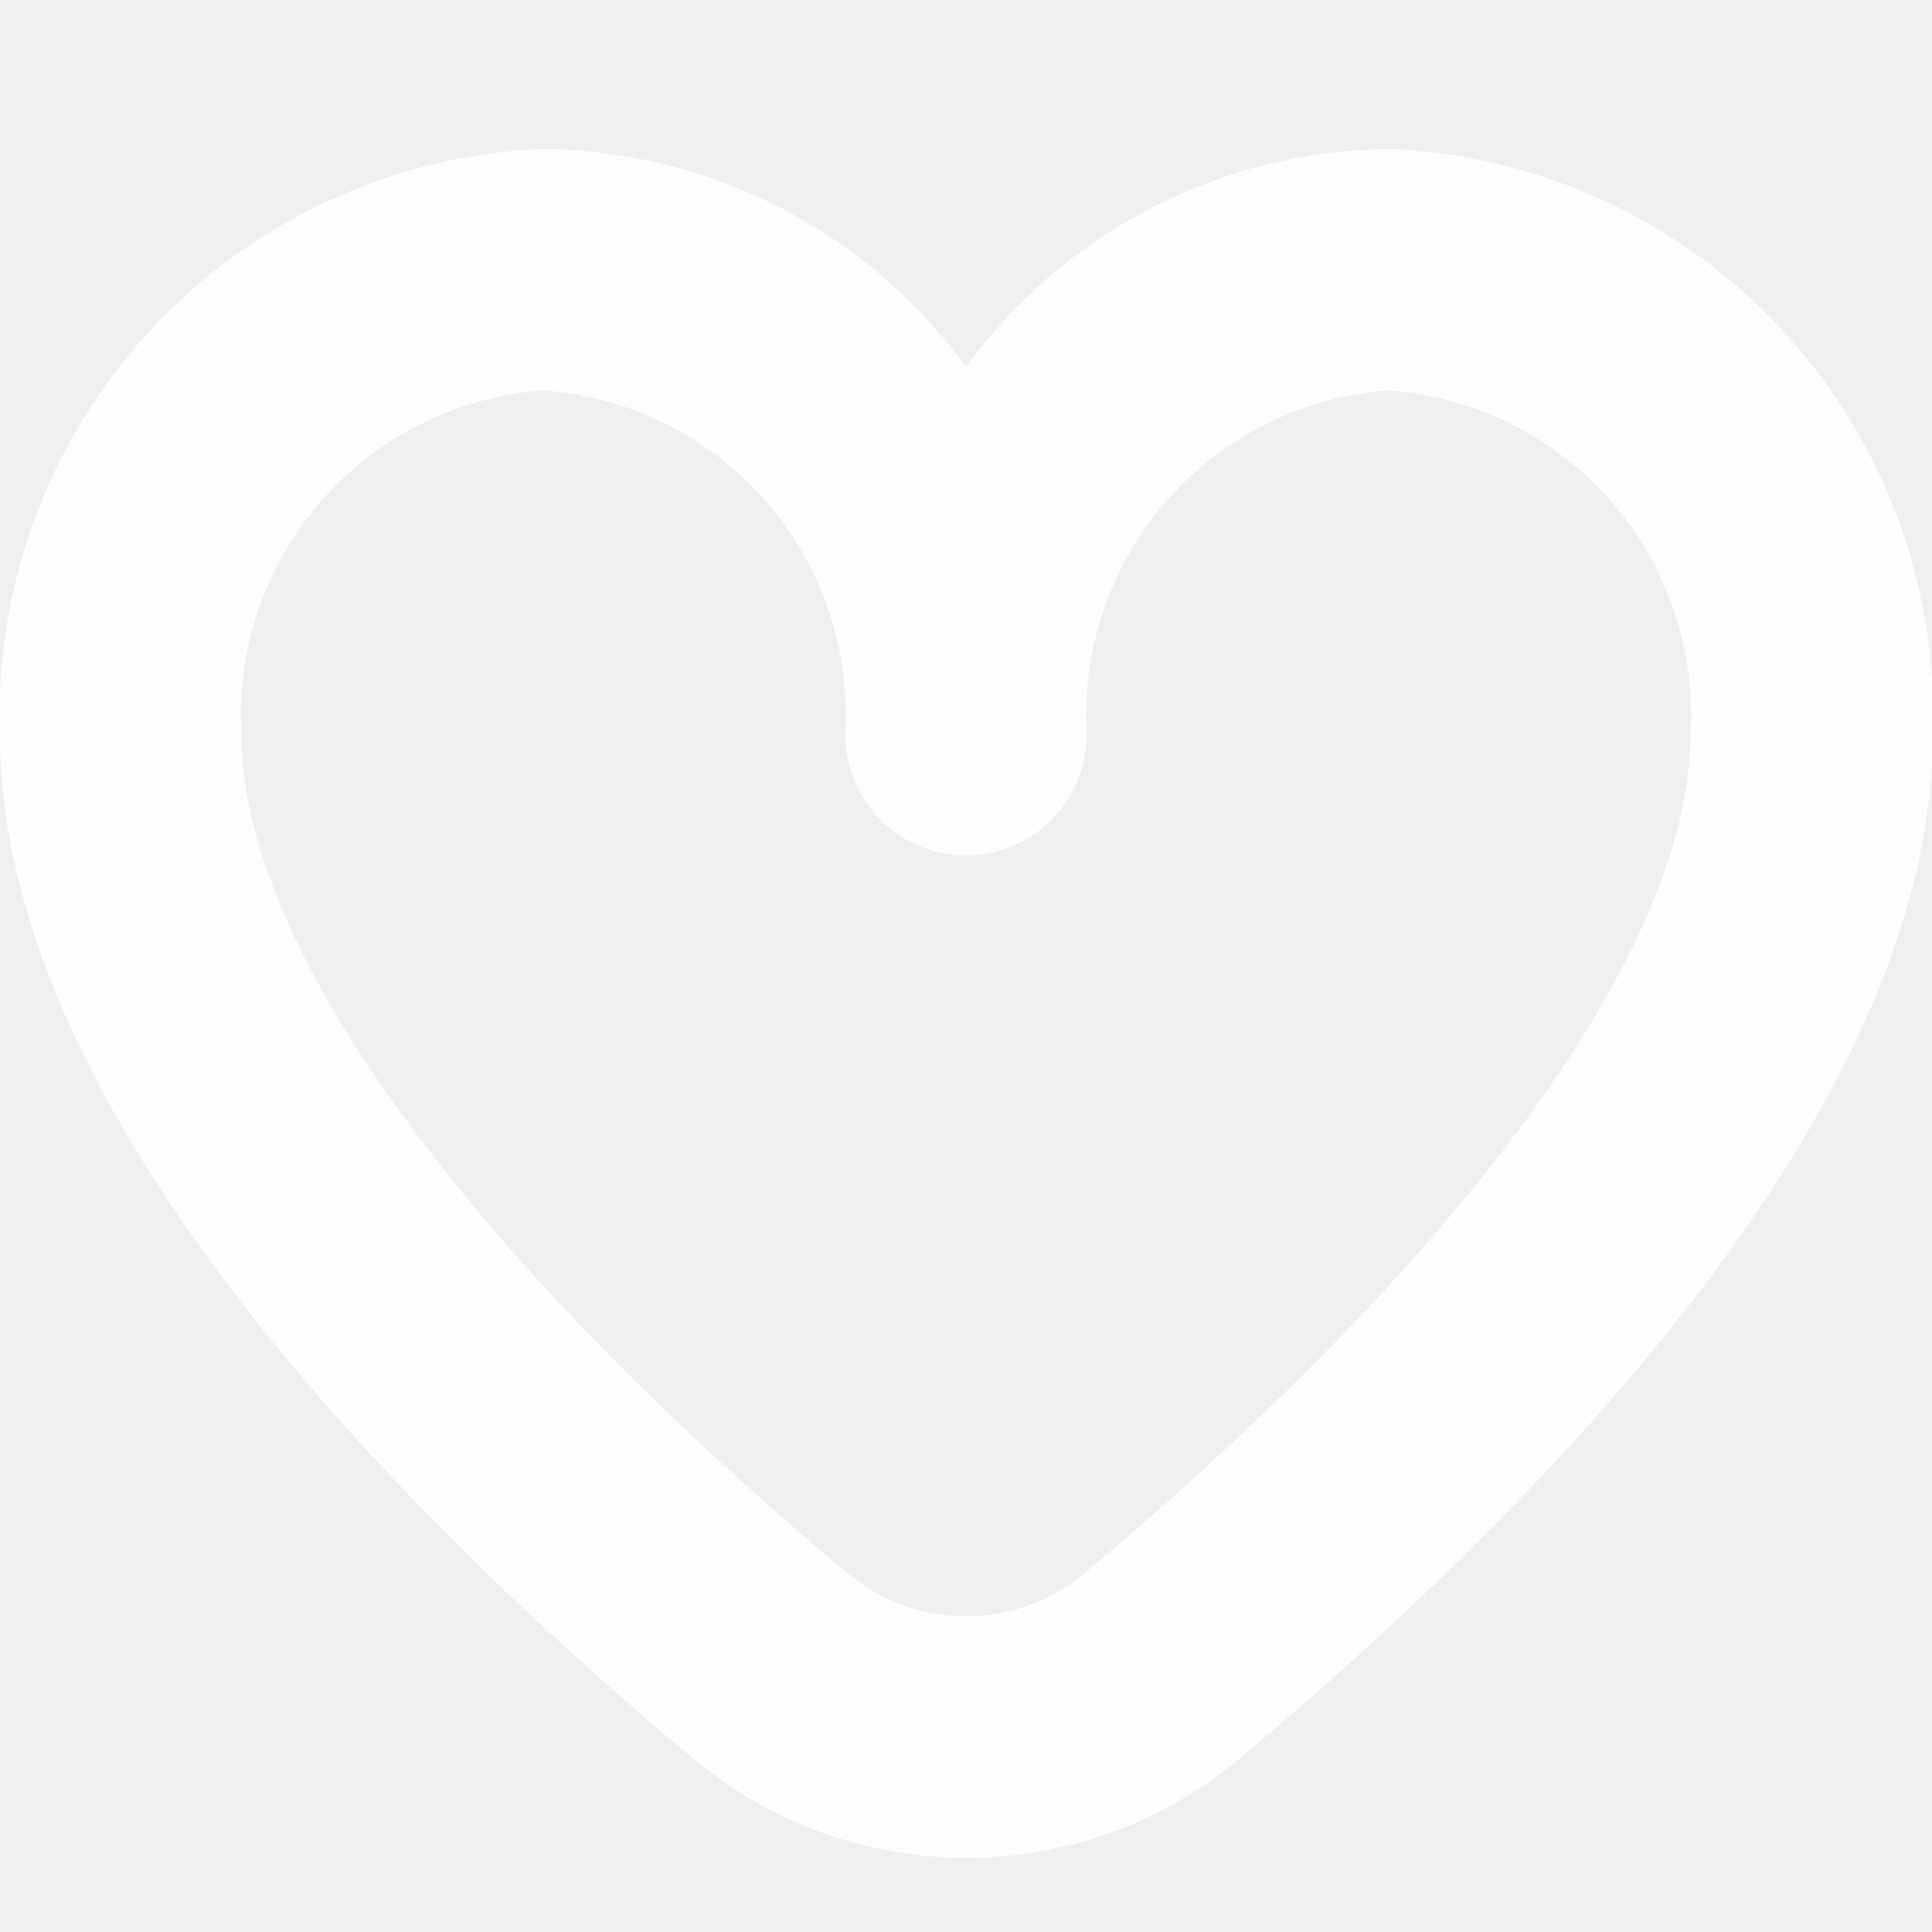
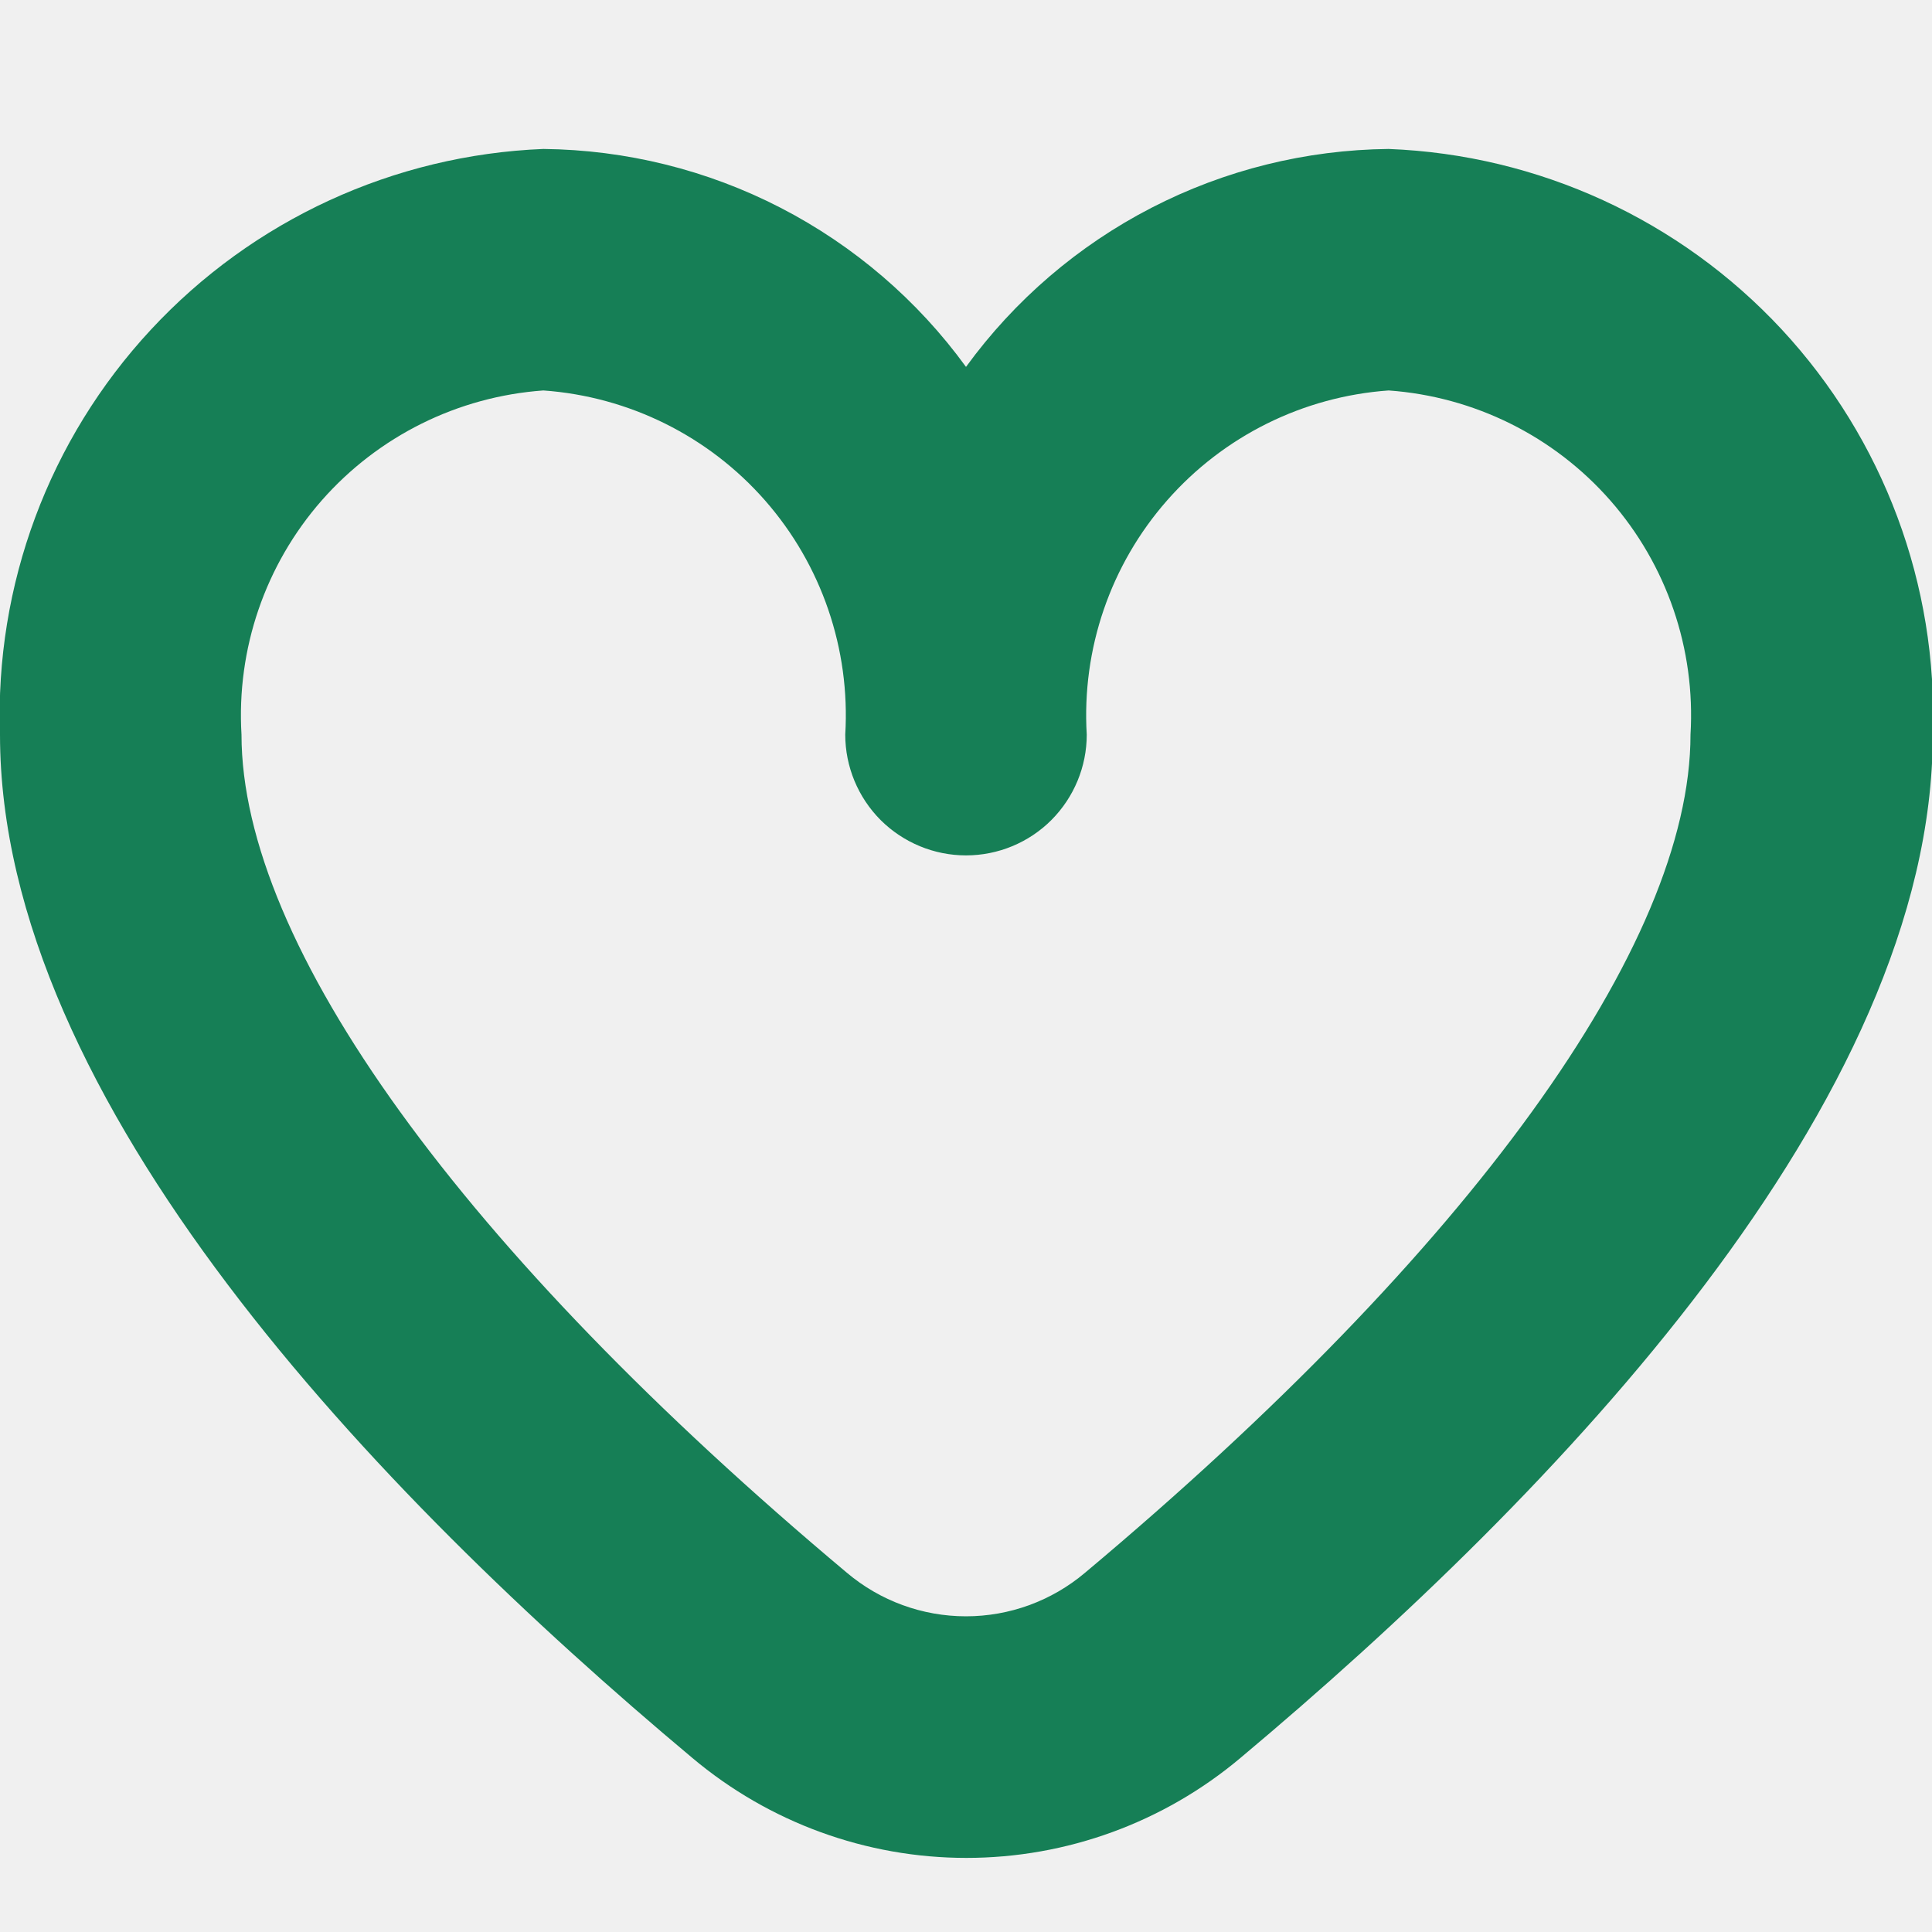
<svg xmlns="http://www.w3.org/2000/svg" width="20" height="20" viewBox="0 0 20 20" fill="none">
-   <g clip-path="url(#clip0_105_1180)">
-     <path d="M14.375 1.542C13.52 1.551 12.68 1.759 11.92 2.151C11.16 2.543 10.503 3.107 10 3.798C9.498 3.107 8.84 2.543 8.081 2.151C7.321 1.759 6.48 1.551 5.625 1.542C4.077 1.604 2.616 2.277 1.562 3.413C0.507 4.549 -0.054 6.056 0 7.605C0 11.398 3.895 15.459 7.167 18.198C7.961 18.866 8.966 19.233 10.004 19.233C11.042 19.233 12.047 18.866 12.841 18.198C16.109 15.459 20.008 11.398 20.008 7.605C20.062 6.055 19.499 4.547 18.444 3.41C17.388 2.274 15.925 1.602 14.375 1.542ZM11.231 16.282C10.886 16.573 10.45 16.732 10 16.732C9.549 16.732 9.113 16.573 8.768 16.282C4.785 12.943 2.5 9.78 2.5 7.605C2.447 6.719 2.745 5.848 3.33 5.181C3.916 4.514 4.74 4.105 5.625 4.042C6.51 4.105 7.335 4.514 7.92 5.181C8.505 5.848 8.803 6.719 8.75 7.605C8.75 7.936 8.882 8.254 9.116 8.489C9.351 8.723 9.669 8.855 10 8.855C10.332 8.855 10.65 8.723 10.884 8.489C11.118 8.254 11.25 7.936 11.25 7.605C11.197 6.719 11.495 5.848 12.081 5.181C12.666 4.514 13.49 4.105 14.375 4.042C15.26 4.105 16.085 4.514 16.67 5.181C17.255 5.848 17.553 6.719 17.5 7.605C17.5 9.78 15.215 12.943 11.231 16.282Z" fill="#FDFDFF" />
+   <g clip-path="url(#clip0_106_792)">
+     <path d="M14.375 1.542C13.52 1.551 12.68 1.759 11.92 2.151C11.16 2.543 10.503 3.107 10 3.798C9.498 3.107 8.84 2.543 8.081 2.151C7.321 1.759 6.48 1.551 5.625 1.542C4.077 1.604 2.616 2.277 1.562 3.413C0.507 4.549 -0.054 6.056 0 7.605C0 11.398 3.895 15.459 7.167 18.198C7.961 18.866 8.966 19.233 10.004 19.233C11.042 19.233 12.047 18.866 12.841 18.198C16.109 15.459 20.008 11.398 20.008 7.605C20.062 6.055 19.499 4.547 18.444 3.41C17.388 2.274 15.925 1.602 14.375 1.542ZM11.231 16.282C10.886 16.573 10.45 16.732 10 16.732C9.549 16.732 9.113 16.573 8.768 16.282C4.785 12.943 2.5 9.78 2.5 7.605C2.447 6.719 2.745 5.848 3.33 5.181C3.916 4.514 4.74 4.105 5.625 4.042C6.51 4.105 7.335 4.514 7.92 5.181C8.505 5.848 8.803 6.719 8.75 7.605C8.75 7.936 8.882 8.254 9.116 8.489C9.351 8.723 9.669 8.855 10 8.855C10.332 8.855 10.65 8.723 10.884 8.489C11.118 8.254 11.25 7.936 11.25 7.605C11.197 6.719 11.495 5.848 12.081 5.181C12.666 4.514 13.49 4.105 14.375 4.042C15.26 4.105 16.085 4.514 16.67 5.181C17.255 5.848 17.553 6.719 17.5 7.605C17.5 9.78 15.215 12.943 11.231 16.282Z" fill="#167F56" />
  </g>
  <defs>
-     <clipPath id="clip0_105_1180">
+     <clipPath id="clip0_106_792">
      <rect width="20" height="20" fill="white" />
    </clipPath>
  </defs>
</svg>
